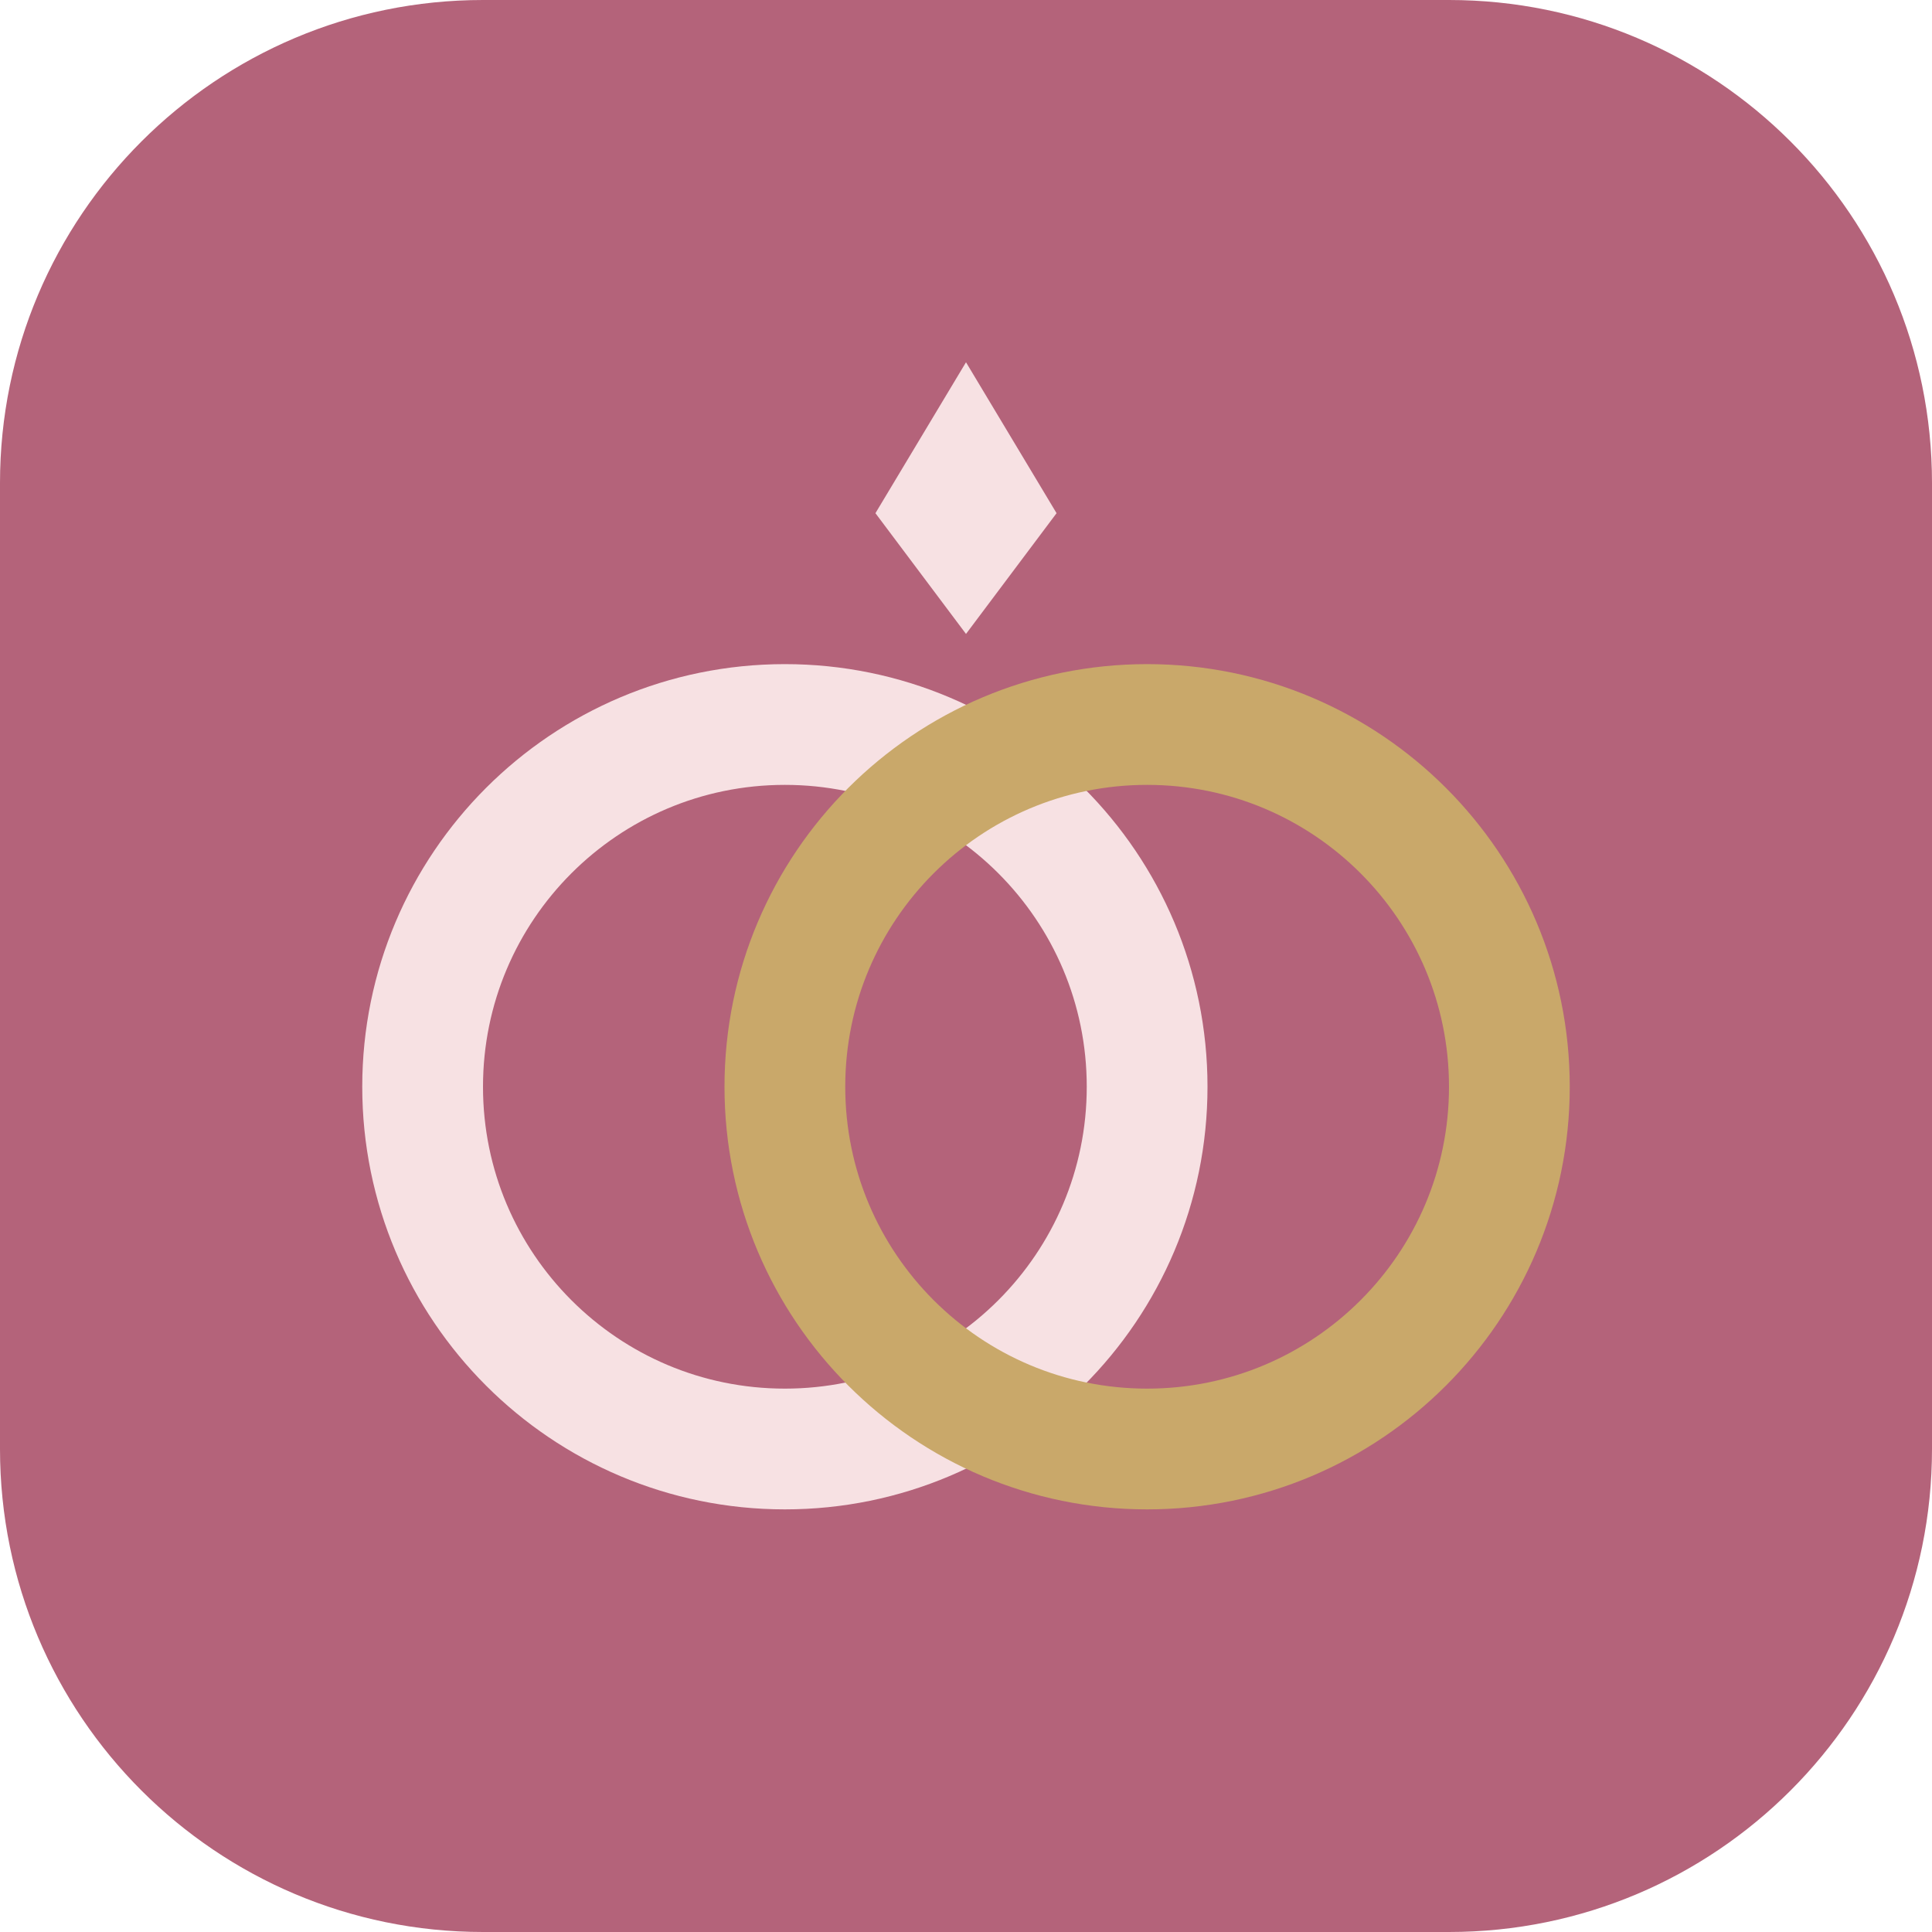
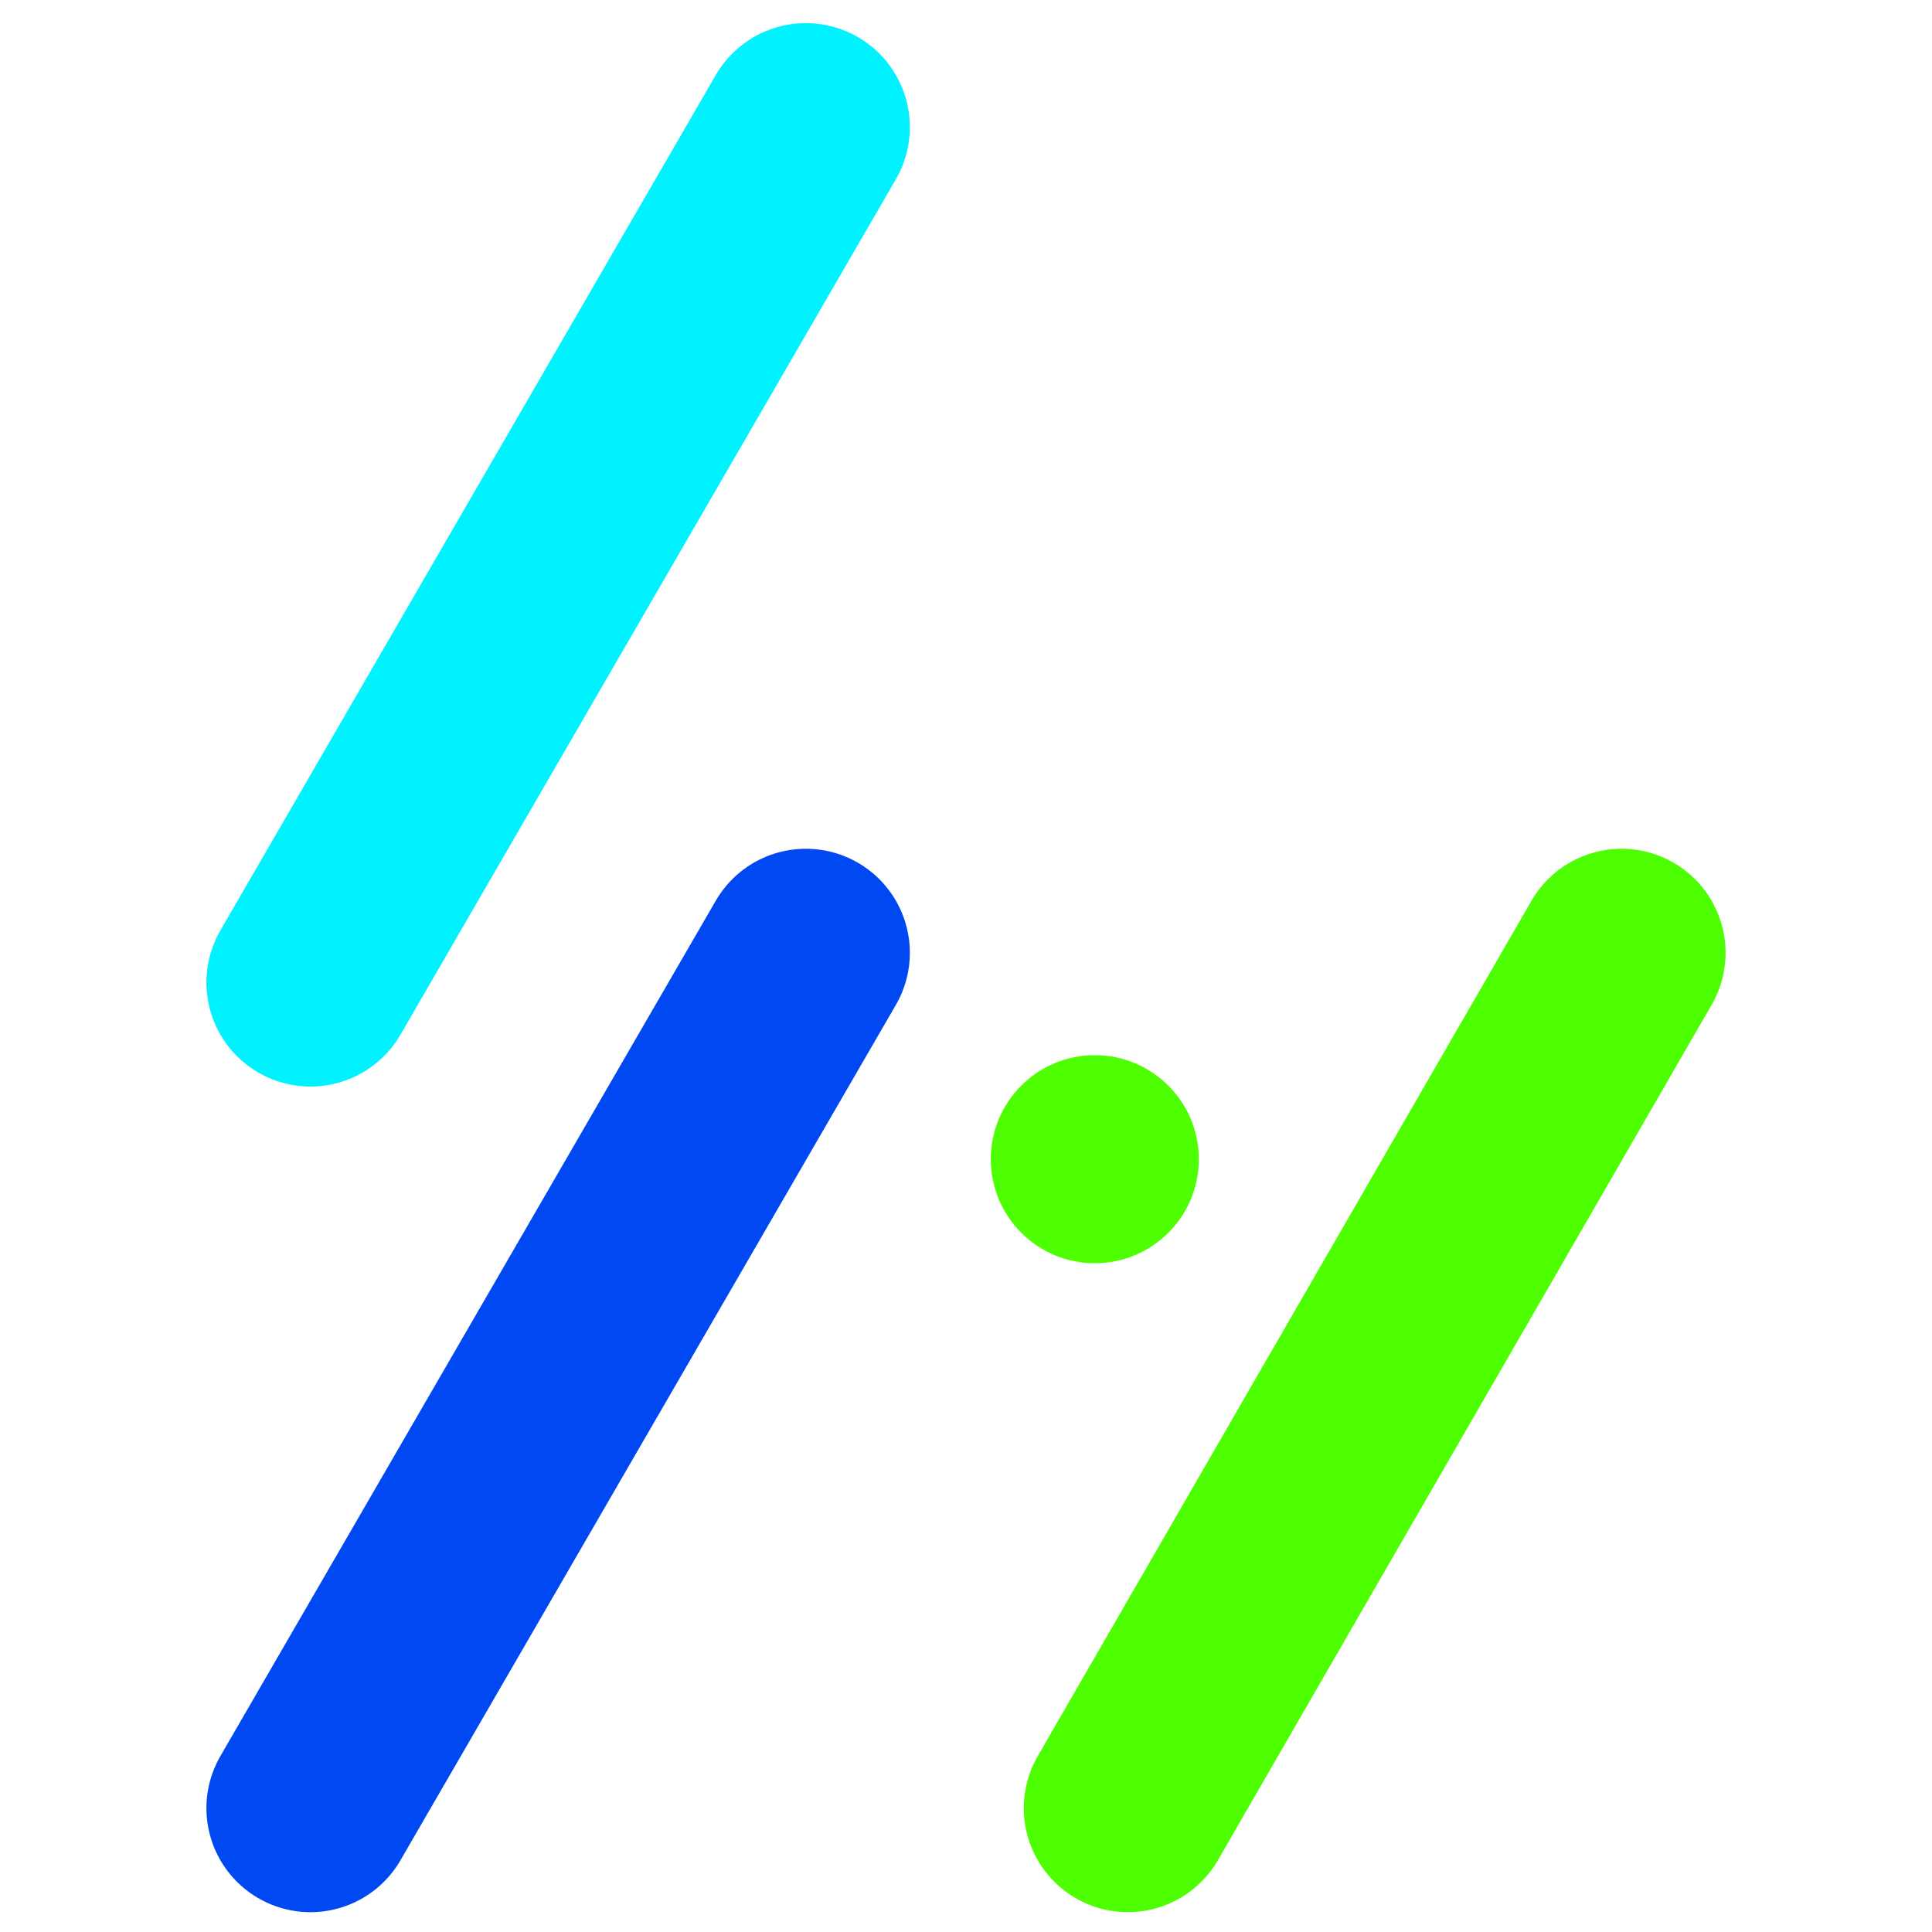
- <svg xmlns="http://www.w3.org/2000/svg" viewBox="0 0 64 64">
-   <rect width="64" height="64" rx="16" fill="#B4637A" />
-   <circle cx="26" cy="36" r="12" fill="none" stroke="#F7E1E3" stroke-width="4" />
-   <circle cx="38" cy="36" r="12" fill="none" stroke="#C9A86A" stroke-width="4" />
-   <path d="M32 12l3 5-3 4-3-4z" fill="#F7E1E3" />
+ <svg xmlns="http://www.w3.org/2000/svg" viewBox="380 380 1170 1170" stroke-linecap="round" stroke-width="126">
+   <path d="M868 457 568 975" stroke="#00F2FF" />
+   <path d="M868 957 568 1475" stroke="#0049F2" />
+   <path d="M1362 957 1063 1475" stroke="#4DFF00" />
+   <circle cx="1043" cy="1082" r="63" fill="#4DFF00" />
</svg>
